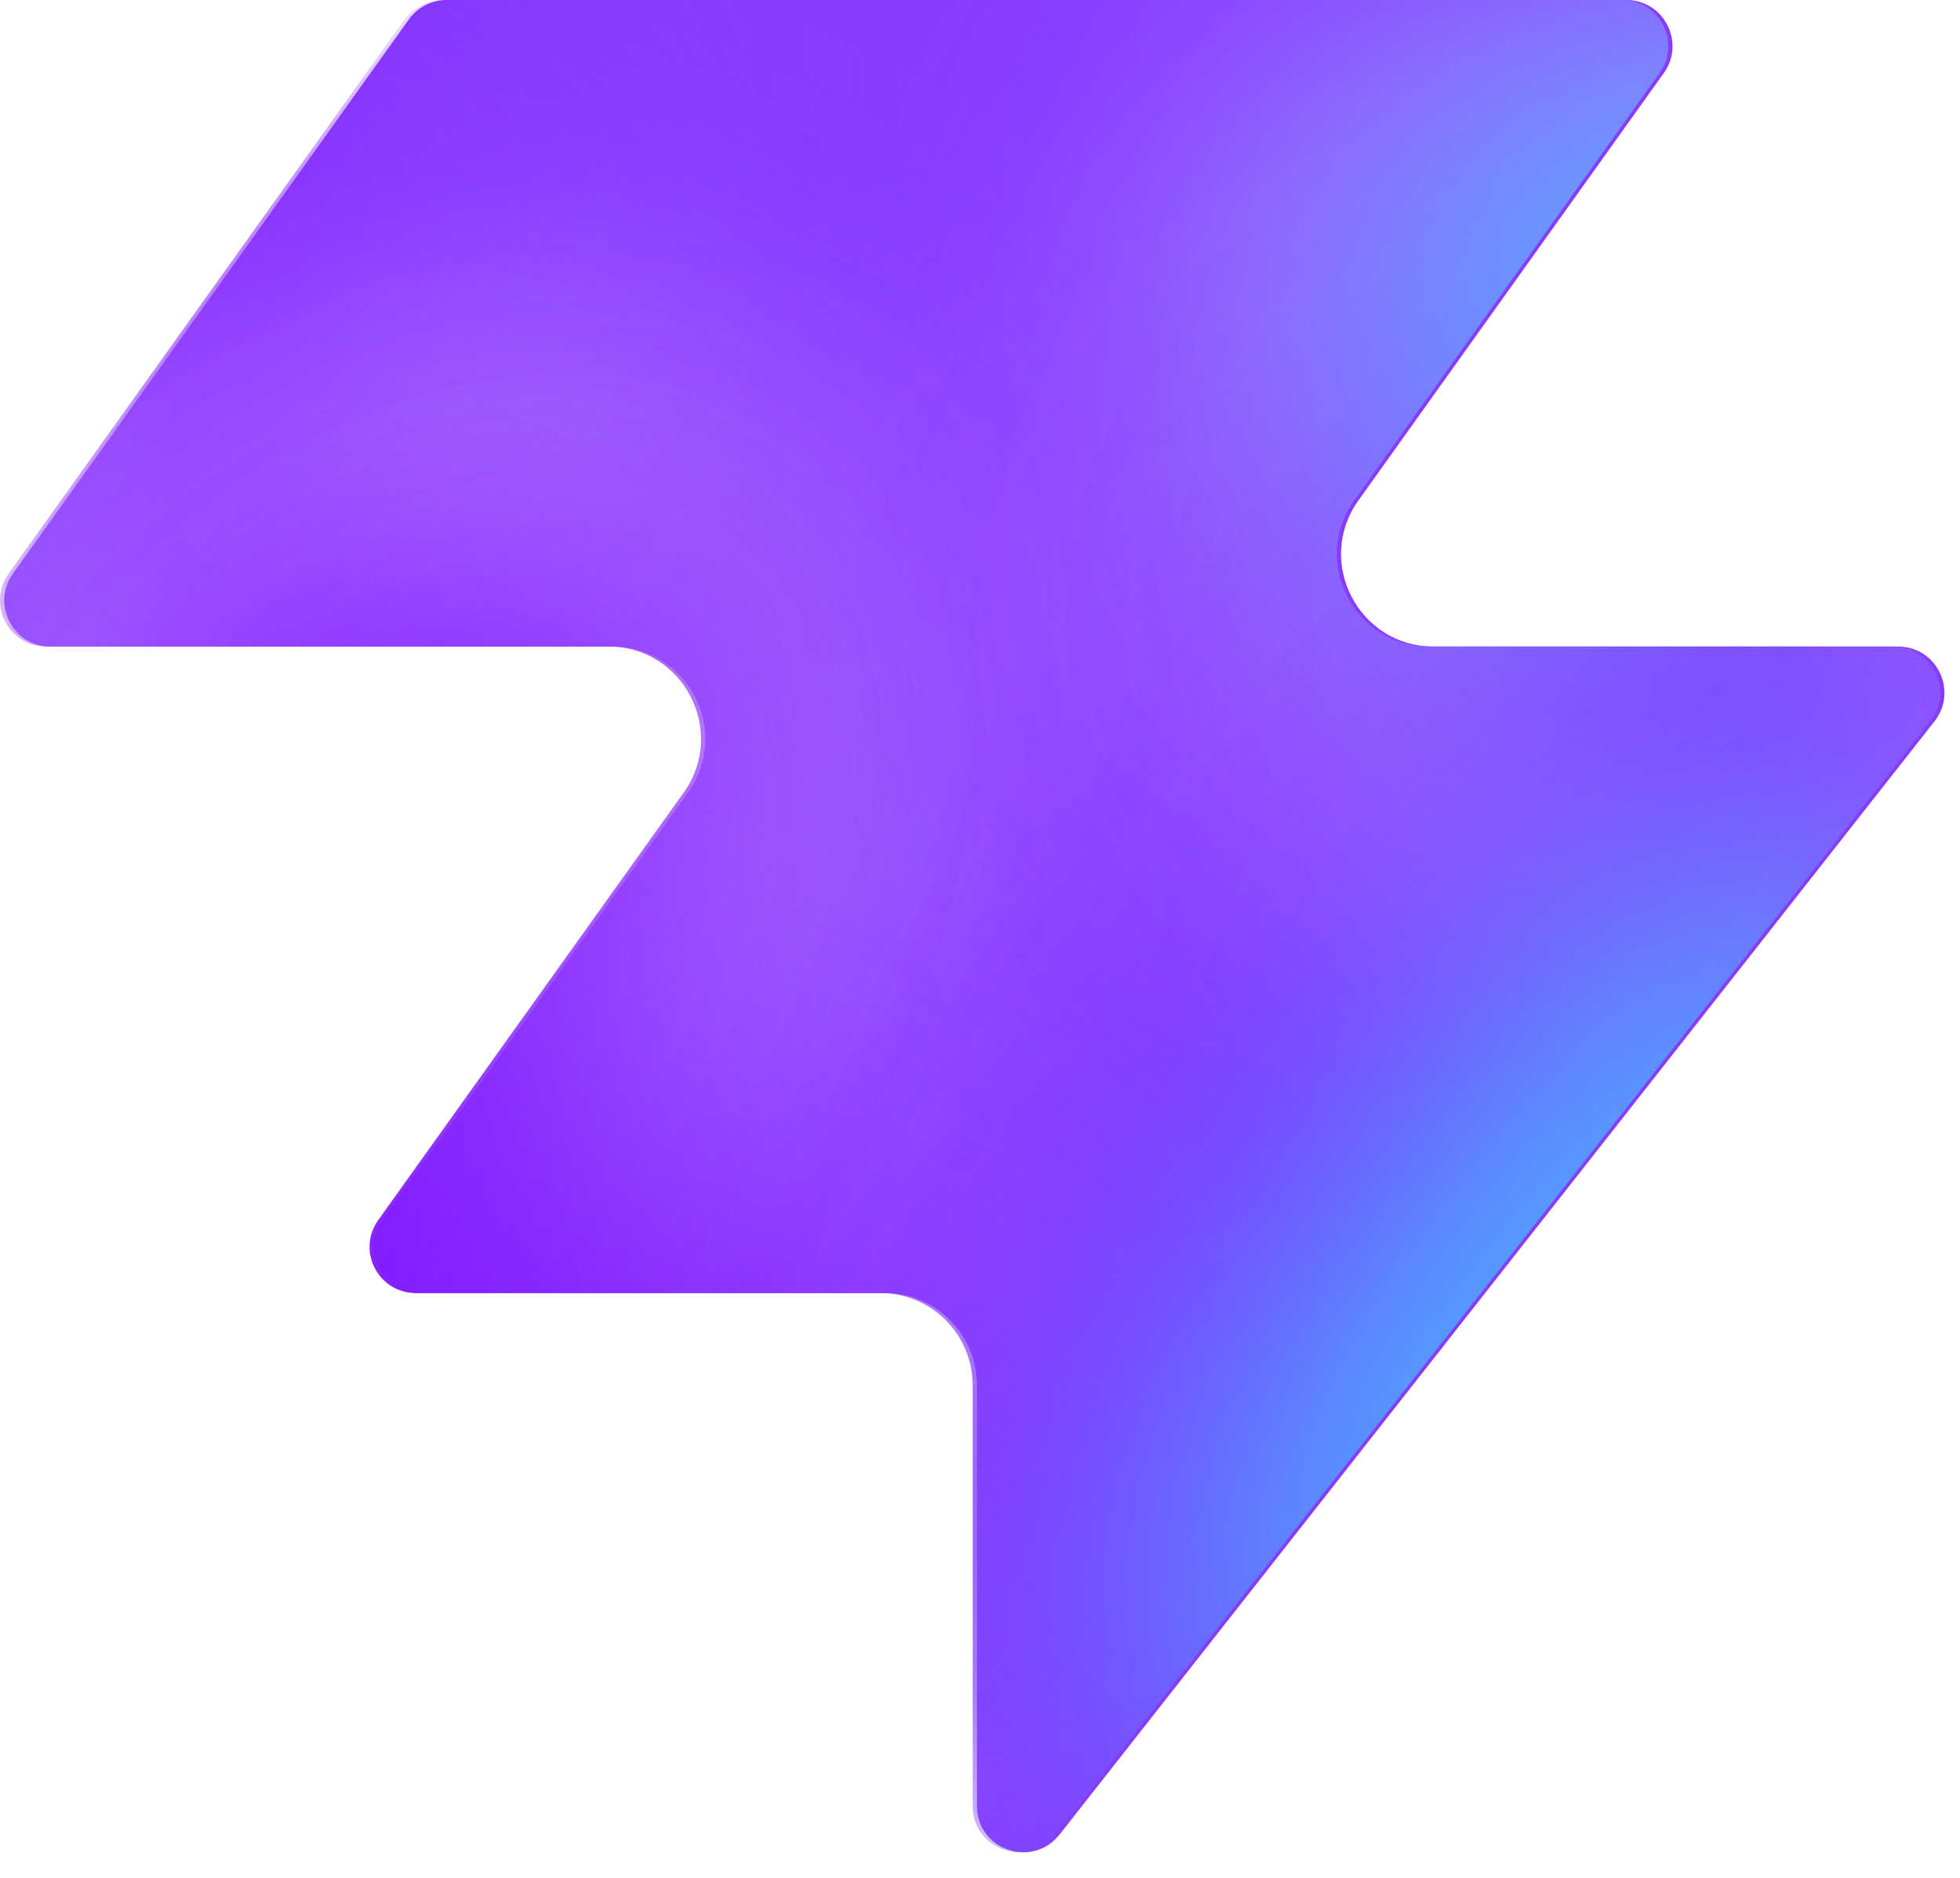
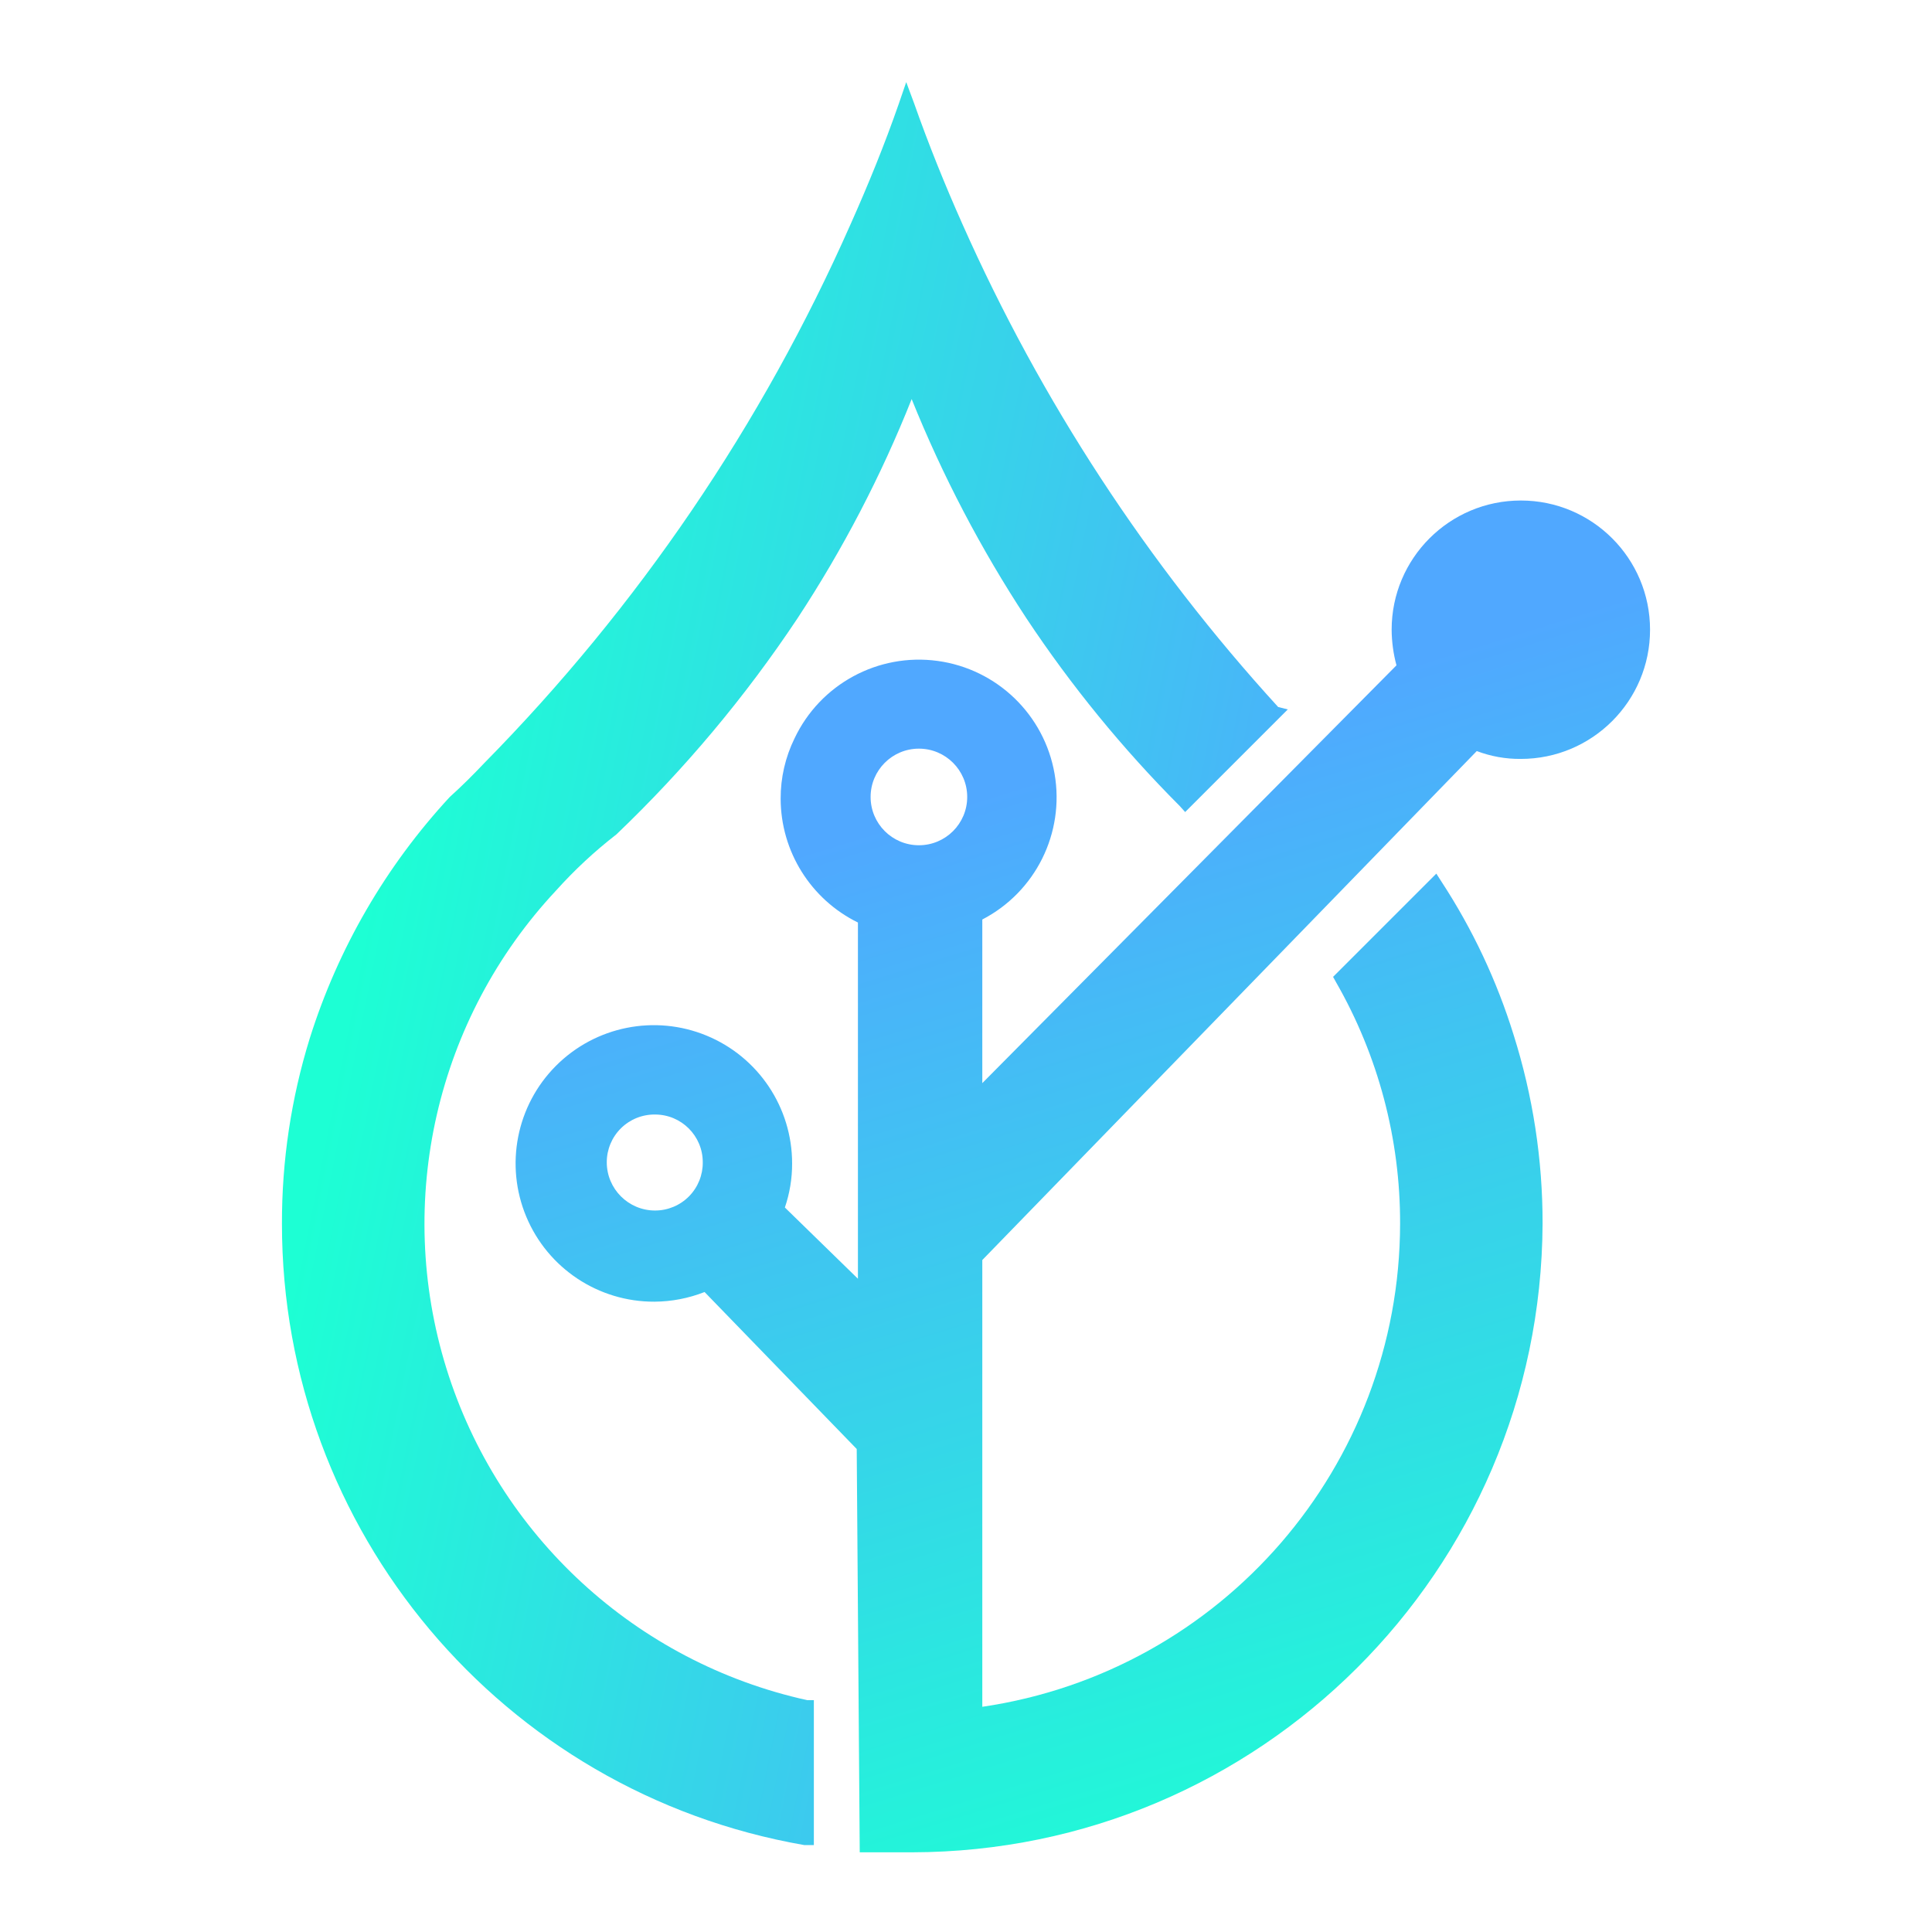
- <svg xmlns="http://www.w3.org/2000/svg" width="48" height="46" fill="none" viewBox="0 0 48 46">
-   <path fill="#863bff" d="M25.946 44.938c-.664.845-2.021.375-2.021-.698V33.937a2.26 2.26 0 0 0-2.262-2.262H10.287c-.92 0-1.456-1.04-.92-1.788l7.48-10.471c1.07-1.497 0-3.578-1.842-3.578H1.237c-.92 0-1.456-1.04-.92-1.788L10.013.474c.214-.297.556-.474.92-.474h28.894c.92 0 1.456 1.04.92 1.788l-7.48 10.471c-1.07 1.498 0 3.579 1.842 3.579h11.377c.943 0 1.473 1.088.89 1.83L25.947 44.94z" style="fill:#863bff;fill:color(display-p3 .525 .23 1);fill-opacity:1" />
-   <mask id="a" width="48" height="46" x="0" y="0" maskUnits="userSpaceOnUse" style="mask-type:alpha">
-     <path fill="#000" d="M25.842 44.938c-.664.844-2.021.375-2.021-.698V33.937a2.26 2.26 0 0 0-2.262-2.262H10.183c-.92 0-1.456-1.04-.92-1.788l7.48-10.471c1.07-1.498 0-3.579-1.842-3.579H1.133c-.92 0-1.456-1.04-.92-1.787L9.91.473c.214-.297.556-.474.92-.474h28.894c.92 0 1.456 1.04.92 1.788l-7.48 10.471c-1.07 1.498 0 3.578 1.842 3.578h11.377c.943 0 1.473 1.088.89 1.832L25.843 44.94z" style="fill:#000;fill-opacity:1" />
-   </mask>
-   <g mask="url(#a)">
-     <g filter="url(#b)">
-       <ellipse cx="5.508" cy="14.704" fill="#ede6ff" rx="5.508" ry="14.704" style="fill:#ede6ff;fill:color(display-p3 .927 .903 1);fill-opacity:1" transform="matrix(.00324 1 1 -.00324 -4.47 31.516)" />
-     </g>
-     <g filter="url(#c)">
-       <ellipse cx="10.399" cy="29.851" fill="#ede6ff" rx="10.399" ry="29.851" style="fill:#ede6ff;fill:color(display-p3 .927 .903 1);fill-opacity:1" transform="matrix(.00324 1 1 -.00324 -39.328 7.883)" />
-     </g>
-     <g filter="url(#d)">
-       <ellipse cx="5.508" cy="30.487" fill="#7e14ff" rx="5.508" ry="30.487" style="fill:#7e14ff;fill:color(display-p3 .492 .077 1);fill-opacity:1" transform="rotate(89.814 -25.913 -14.639)scale(1 -1)" />
-     </g>
-     <g filter="url(#e)">
-       <ellipse cx="5.508" cy="30.599" fill="#7e14ff" rx="5.508" ry="30.599" style="fill:#7e14ff;fill:color(display-p3 .492 .077 1);fill-opacity:1" transform="rotate(89.814 -32.644 -3.334)scale(1 -1)" />
-     </g>
-     <g filter="url(#f)">
-       <ellipse cx="5.508" cy="30.599" fill="#7e14ff" rx="5.508" ry="30.599" style="fill:#7e14ff;fill:color(display-p3 .492 .077 1);fill-opacity:1" transform="matrix(.00324 1 1 -.00324 -34.34 30.47)" />
-     </g>
-     <g filter="url(#g)">
-       <ellipse cx="14.072" cy="22.078" fill="#ede6ff" rx="14.072" ry="22.078" style="fill:#ede6ff;fill:color(display-p3 .927 .903 1);fill-opacity:1" transform="rotate(93.35 24.506 48.493)scale(-1 1)" />
-     </g>
-     <g filter="url(#h)">
-       <ellipse cx="3.47" cy="21.501" fill="#7e14ff" rx="3.47" ry="21.501" style="fill:#7e14ff;fill:color(display-p3 .492 .077 1);fill-opacity:1" transform="rotate(89.009 28.708 47.59)scale(-1 1)" />
-     </g>
-     <g filter="url(#i)">
-       <ellipse cx="3.47" cy="21.501" fill="#7e14ff" rx="3.47" ry="21.501" style="fill:#7e14ff;fill:color(display-p3 .492 .077 1);fill-opacity:1" transform="rotate(89.009 28.708 47.59)scale(-1 1)" />
-     </g>
-     <g filter="url(#j)">
-       <ellipse cx=".387" cy="8.972" fill="#7e14ff" rx="4.407" ry="29.108" style="fill:#7e14ff;fill:color(display-p3 .492 .077 1);fill-opacity:1" transform="rotate(39.51 .387 8.972)" />
-     </g>
-     <g filter="url(#k)">
-       <ellipse cx="47.523" cy="-6.092" fill="#7e14ff" rx="4.407" ry="29.108" style="fill:#7e14ff;fill:color(display-p3 .492 .077 1);fill-opacity:1" transform="rotate(37.892 47.523 -6.092)" />
-     </g>
-     <g filter="url(#l)">
-       <ellipse cx="41.412" cy="6.333" fill="#47bfff" rx="5.971" ry="9.665" style="fill:#47bfff;fill:color(display-p3 .28 .748 1);fill-opacity:1" transform="rotate(37.892 41.412 6.333)" />
-     </g>
-     <g filter="url(#m)">
-       <ellipse cx="-1.879" cy="38.332" fill="#7e14ff" rx="4.407" ry="29.108" style="fill:#7e14ff;fill:color(display-p3 .492 .077 1);fill-opacity:1" transform="rotate(37.892 -1.88 38.332)" />
-     </g>
-     <g filter="url(#n)">
-       <ellipse cx="-1.879" cy="38.332" fill="#7e14ff" rx="4.407" ry="29.108" style="fill:#7e14ff;fill:color(display-p3 .492 .077 1);fill-opacity:1" transform="rotate(37.892 -1.88 38.332)" />
-     </g>
-     <g filter="url(#o)">
-       <ellipse cx="35.651" cy="29.907" fill="#7e14ff" rx="4.407" ry="29.108" style="fill:#7e14ff;fill:color(display-p3 .492 .077 1);fill-opacity:1" transform="rotate(37.892 35.651 29.907)" />
-     </g>
-     <g filter="url(#p)">
-       <ellipse cx="38.418" cy="32.4" fill="#47bfff" rx="5.971" ry="15.297" style="fill:#47bfff;fill:color(display-p3 .28 .748 1);fill-opacity:1" transform="rotate(37.892 38.418 32.4)" />
-     </g>
+ <svg xmlns="http://www.w3.org/2000/svg" xmlns:xlink="http://www.w3.org/1999/xlink" viewBox="0 0 32 32">
+   <defs>
+     <style>.cls-1{fill:url(#Degradado_sin_nombre_40);}.cls-2{fill:url(#Degradado_sin_nombre_39);}</style>
+     <linearGradient id="Degradado_sin_nombre_40" x1="22.89" y1="30.75" x2="17.32" y2="12.83" gradientUnits="userSpaceOnUse">
+       <stop offset="0" stop-color="#1dffd4" />
+       <stop offset="1" stop-color="#50a8ff" />
+     </linearGradient>
+     <linearGradient id="Degradado_sin_nombre_39" x1="6.22" y1="14.33" x2="22.56" y2="17.6" xlink:href="#Degradado_sin_nombre_40" />
+   </defs>
+   <g id="Capa_4_copia_5" data-name="Capa 4 copia 5">
+     <path class="cls-1" d="M24.46,12.44a2,2,0,0,0,.73.13,2.14,2.14,0,1,0-2.14-2.14,2.33,2.33,0,0,0,.08.59l-6.86,6.92V15.23a2.28,2.28,0,1,0-3.11-3,2.25,2.25,0,0,0-.23,1,2.29,2.29,0,0,0,1.28,2.05v5.9L13,20a2.24,2.24,0,0,0,.12-.73,2.29,2.29,0,1,0-2.28,2.29,2.31,2.31,0,0,0,.83-.16L14.19,24l.05,6.68h.12c.24,0,.5,0,.75,0A10.46,10.46,0,0,0,25.55,20.27a10.33,10.33,0,0,0-.48-3.13,10.1,10.1,0,0,0-1.19-2.53l-.09-.14-1.71,1.71.05.09a8,8,0,0,1,1.06,4,8.1,8.1,0,0,1-6.92,8v-7.4ZM10.85,20.05a.8.8,0,0,1-.8-.8.79.79,0,0,1,.8-.79.79.79,0,0,1,.79.79A.79.79,0,0,1,10.85,20.05ZM15.22,14a.8.8,0,1,1,0-1.6.8.8,0,0,1,0,1.6Z" />
+     <path class="cls-2" d="M21.33,11.75l-1.7,1.7-.09-.1A20.29,20.29,0,0,1,17,10.24,20.65,20.65,0,0,1,15.1,6.61a20.2,20.2,0,0,1-1.89,3.63,21.16,21.16,0,0,1-3,3.58h0a7.59,7.59,0,0,0-1,.93,8.08,8.08,0,0,0,4.16,13.41l.11,0v2.4l-.16,0A10.44,10.44,0,0,1,4.67,20.27a10.29,10.29,0,0,1,.46-3.07,10.54,10.54,0,0,1,2.32-4h0l0,0c.2-.18.39-.37.57-.56l0,0h0a30,30,0,0,0,6.07-8.93c.29-.65.56-1.31.8-2l.12-.35.13.35c.24.68.51,1.35.8,2a29.83,29.83,0,0,0,5.23,8Z" />
  </g>
-   <defs>
-     <filter id="b" width="60.045" height="41.654" x="-19.77" y="16.149" color-interpolation-filters="sRGB" filterUnits="userSpaceOnUse">
-       <feFlood flood-opacity="0" result="BackgroundImageFix" />
-       <feBlend in="SourceGraphic" in2="BackgroundImageFix" result="shape" />
-       <feGaussianBlur result="effect1_foregroundBlur_2002_17158" stdDeviation="7.659" />
-     </filter>
-     <filter id="c" width="90.34" height="51.437" x="-54.613" y="-7.533" color-interpolation-filters="sRGB" filterUnits="userSpaceOnUse">
-       <feFlood flood-opacity="0" result="BackgroundImageFix" />
-       <feBlend in="SourceGraphic" in2="BackgroundImageFix" result="shape" />
-       <feGaussianBlur result="effect1_foregroundBlur_2002_17158" stdDeviation="7.659" />
-     </filter>
-     <filter id="d" width="79.355" height="29.4" x="-49.64" y="2.03" color-interpolation-filters="sRGB" filterUnits="userSpaceOnUse">
-       <feFlood flood-opacity="0" result="BackgroundImageFix" />
-       <feBlend in="SourceGraphic" in2="BackgroundImageFix" result="shape" />
-       <feGaussianBlur result="effect1_foregroundBlur_2002_17158" stdDeviation="4.596" />
-     </filter>
-     <filter id="e" width="79.579" height="29.4" x="-45.045" y="20.029" color-interpolation-filters="sRGB" filterUnits="userSpaceOnUse">
-       <feFlood flood-opacity="0" result="BackgroundImageFix" />
-       <feBlend in="SourceGraphic" in2="BackgroundImageFix" result="shape" />
-       <feGaussianBlur result="effect1_foregroundBlur_2002_17158" stdDeviation="4.596" />
-     </filter>
-     <filter id="f" width="79.579" height="29.4" x="-43.513" y="21.178" color-interpolation-filters="sRGB" filterUnits="userSpaceOnUse">
-       <feFlood flood-opacity="0" result="BackgroundImageFix" />
-       <feBlend in="SourceGraphic" in2="BackgroundImageFix" result="shape" />
-       <feGaussianBlur result="effect1_foregroundBlur_2002_17158" stdDeviation="4.596" />
-     </filter>
-     <filter id="g" width="74.749" height="58.852" x="15.756" y="-17.901" color-interpolation-filters="sRGB" filterUnits="userSpaceOnUse">
-       <feFlood flood-opacity="0" result="BackgroundImageFix" />
-       <feBlend in="SourceGraphic" in2="BackgroundImageFix" result="shape" />
-       <feGaussianBlur result="effect1_foregroundBlur_2002_17158" stdDeviation="7.659" />
-     </filter>
-     <filter id="h" width="61.377" height="25.362" x="23.548" y="2.284" color-interpolation-filters="sRGB" filterUnits="userSpaceOnUse">
-       <feFlood flood-opacity="0" result="BackgroundImageFix" />
-       <feBlend in="SourceGraphic" in2="BackgroundImageFix" result="shape" />
-       <feGaussianBlur result="effect1_foregroundBlur_2002_17158" stdDeviation="4.596" />
-     </filter>
-     <filter id="i" width="61.377" height="25.362" x="23.548" y="2.284" color-interpolation-filters="sRGB" filterUnits="userSpaceOnUse">
-       <feFlood flood-opacity="0" result="BackgroundImageFix" />
-       <feBlend in="SourceGraphic" in2="BackgroundImageFix" result="shape" />
-       <feGaussianBlur result="effect1_foregroundBlur_2002_17158" stdDeviation="4.596" />
-     </filter>
-     <filter id="j" width="56.045" height="63.649" x="-27.636" y="-22.853" color-interpolation-filters="sRGB" filterUnits="userSpaceOnUse">
-       <feFlood flood-opacity="0" result="BackgroundImageFix" />
-       <feBlend in="SourceGraphic" in2="BackgroundImageFix" result="shape" />
-       <feGaussianBlur result="effect1_foregroundBlur_2002_17158" stdDeviation="4.596" />
-     </filter>
-     <filter id="k" width="54.814" height="64.646" x="20.116" y="-38.415" color-interpolation-filters="sRGB" filterUnits="userSpaceOnUse">
-       <feFlood flood-opacity="0" result="BackgroundImageFix" />
-       <feBlend in="SourceGraphic" in2="BackgroundImageFix" result="shape" />
-       <feGaussianBlur result="effect1_foregroundBlur_2002_17158" stdDeviation="4.596" />
-     </filter>
-     <filter id="l" width="33.541" height="35.313" x="24.641" y="-11.323" color-interpolation-filters="sRGB" filterUnits="userSpaceOnUse">
-       <feFlood flood-opacity="0" result="BackgroundImageFix" />
-       <feBlend in="SourceGraphic" in2="BackgroundImageFix" result="shape" />
-       <feGaussianBlur result="effect1_foregroundBlur_2002_17158" stdDeviation="4.596" />
-     </filter>
-     <filter id="m" width="54.814" height="64.646" x="-29.286" y="6.009" color-interpolation-filters="sRGB" filterUnits="userSpaceOnUse">
-       <feFlood flood-opacity="0" result="BackgroundImageFix" />
-       <feBlend in="SourceGraphic" in2="BackgroundImageFix" result="shape" />
-       <feGaussianBlur result="effect1_foregroundBlur_2002_17158" stdDeviation="4.596" />
-     </filter>
-     <filter id="n" width="54.814" height="64.646" x="-29.286" y="6.009" color-interpolation-filters="sRGB" filterUnits="userSpaceOnUse">
-       <feFlood flood-opacity="0" result="BackgroundImageFix" />
-       <feBlend in="SourceGraphic" in2="BackgroundImageFix" result="shape" />
-       <feGaussianBlur result="effect1_foregroundBlur_2002_17158" stdDeviation="4.596" />
-     </filter>
-     <filter id="o" width="54.814" height="64.646" x="8.244" y="-2.416" color-interpolation-filters="sRGB" filterUnits="userSpaceOnUse">
-       <feFlood flood-opacity="0" result="BackgroundImageFix" />
-       <feBlend in="SourceGraphic" in2="BackgroundImageFix" result="shape" />
-       <feGaussianBlur result="effect1_foregroundBlur_2002_17158" stdDeviation="4.596" />
-     </filter>
-     <filter id="p" width="39.409" height="43.623" x="18.713" y="10.588" color-interpolation-filters="sRGB" filterUnits="userSpaceOnUse">
-       <feFlood flood-opacity="0" result="BackgroundImageFix" />
-       <feBlend in="SourceGraphic" in2="BackgroundImageFix" result="shape" />
-       <feGaussianBlur result="effect1_foregroundBlur_2002_17158" stdDeviation="4.596" />
-     </filter>
-   </defs>
</svg>
